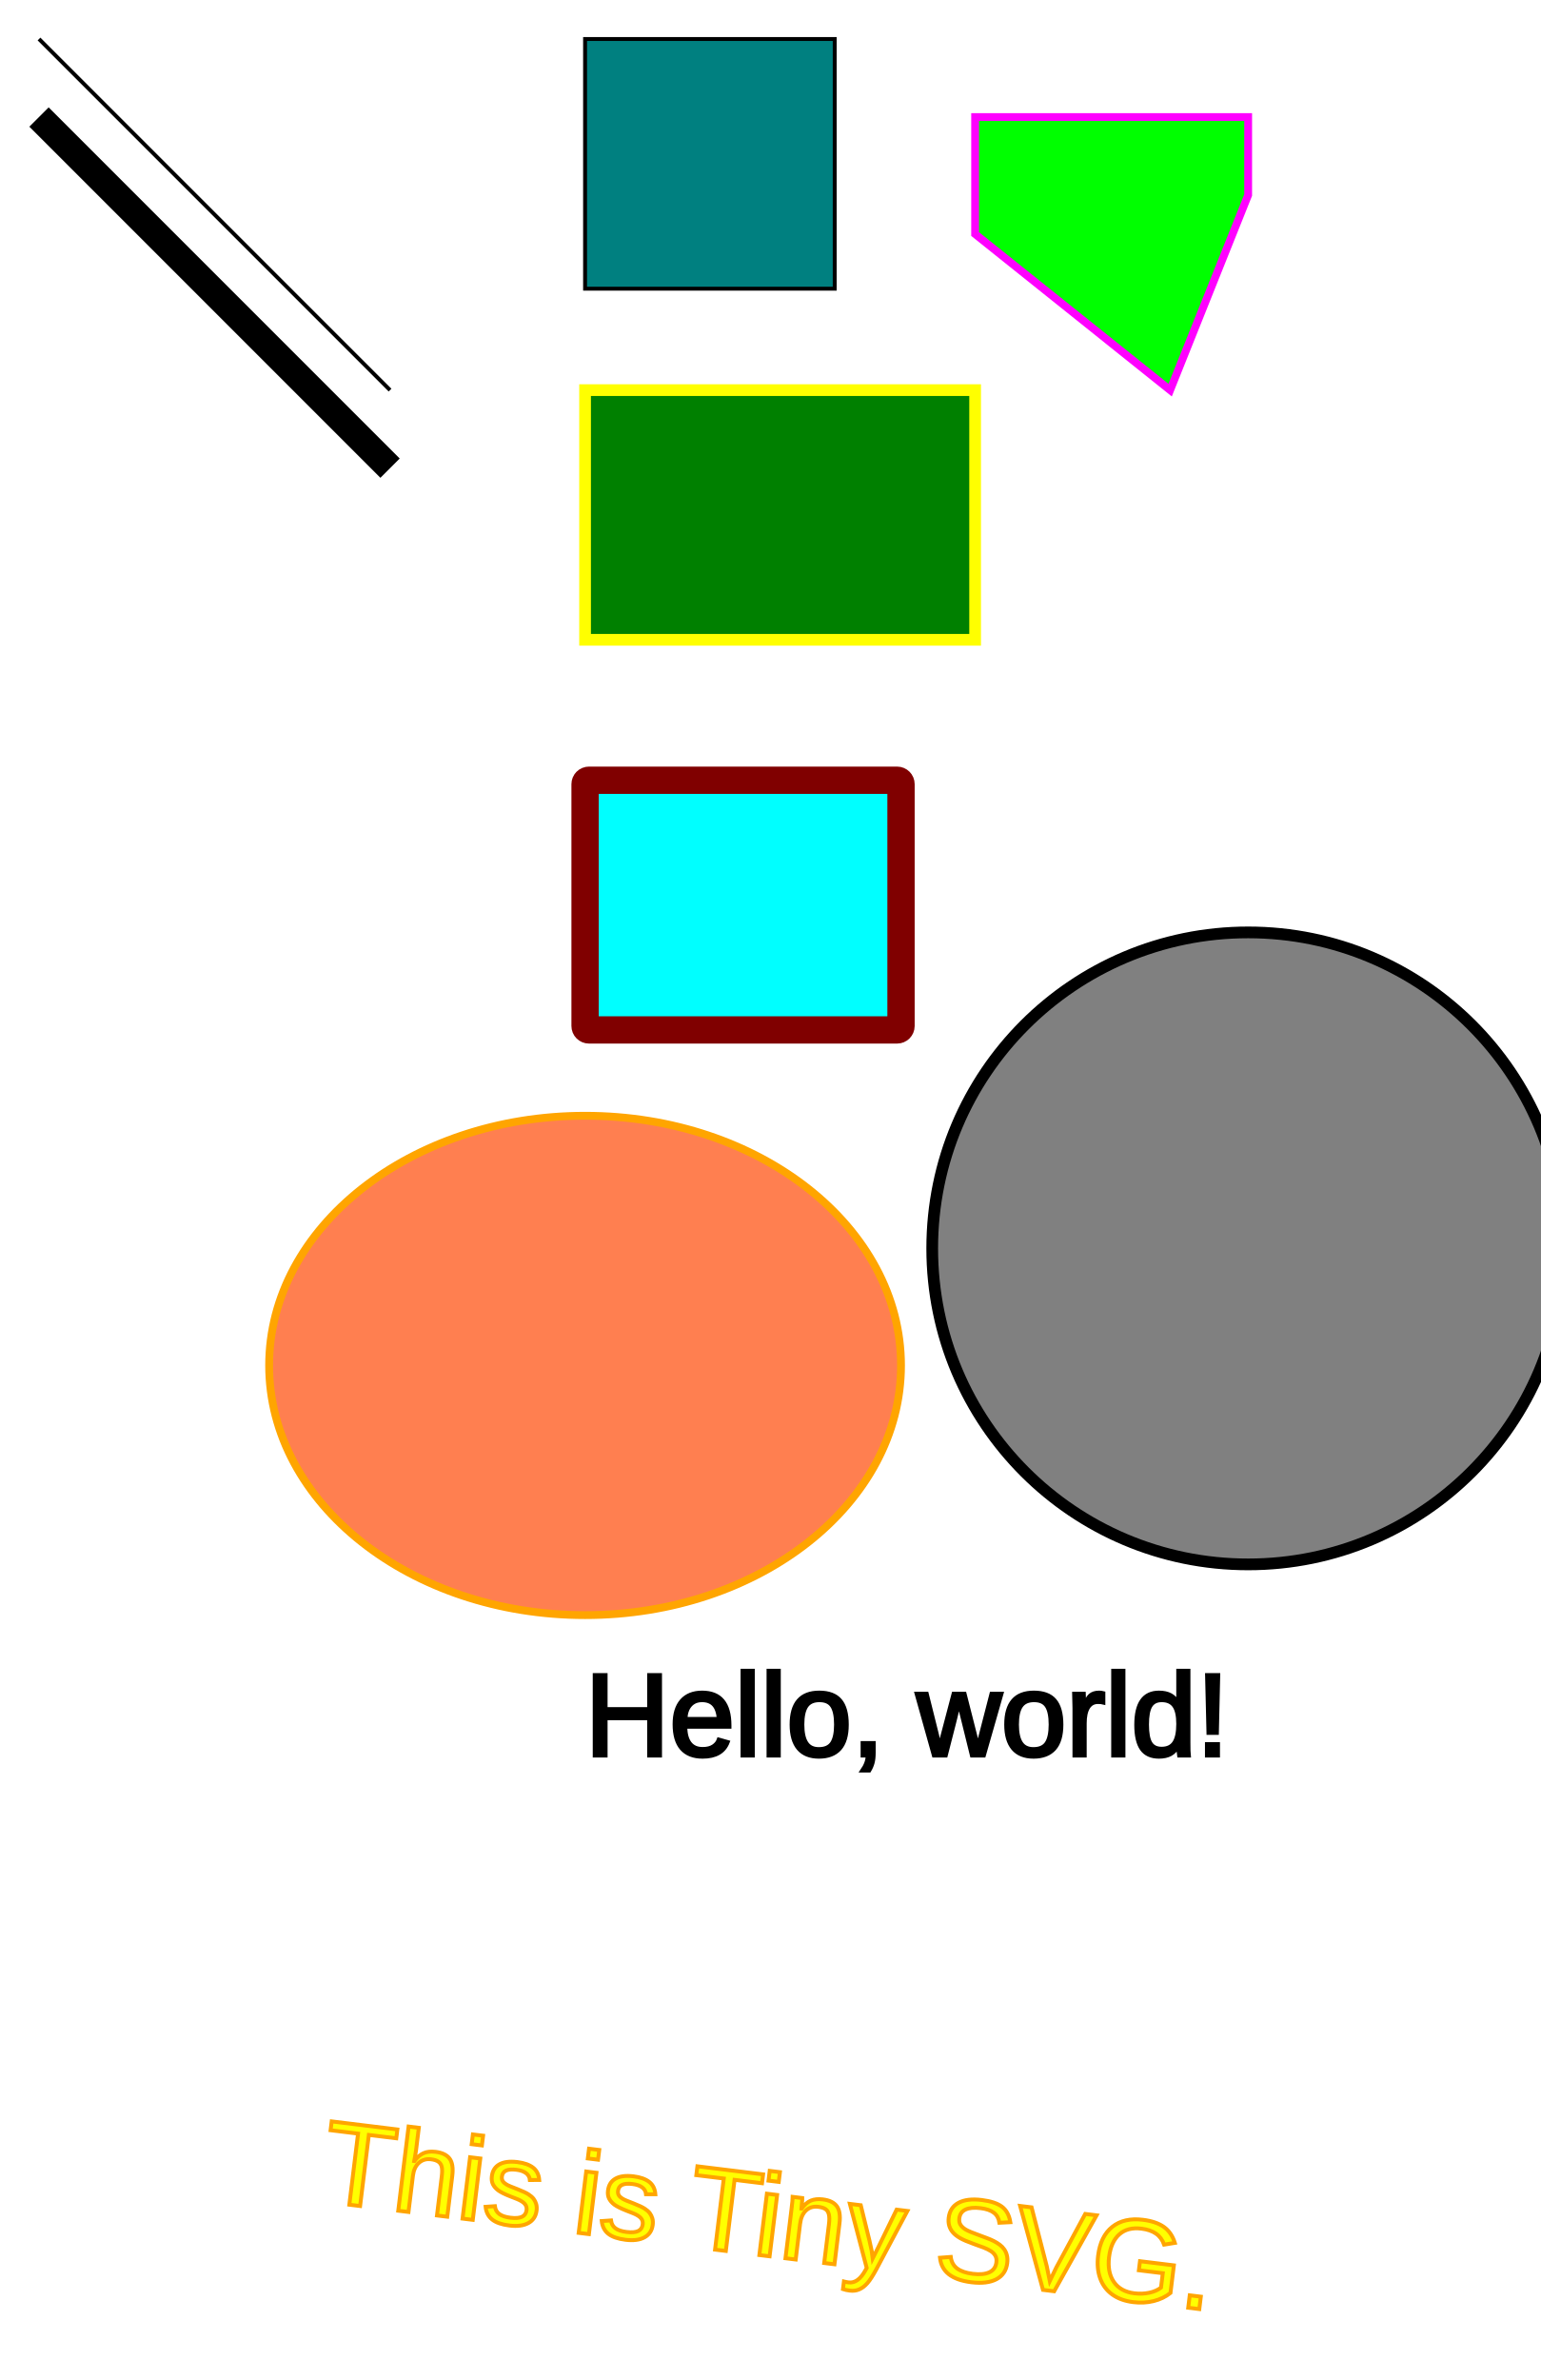
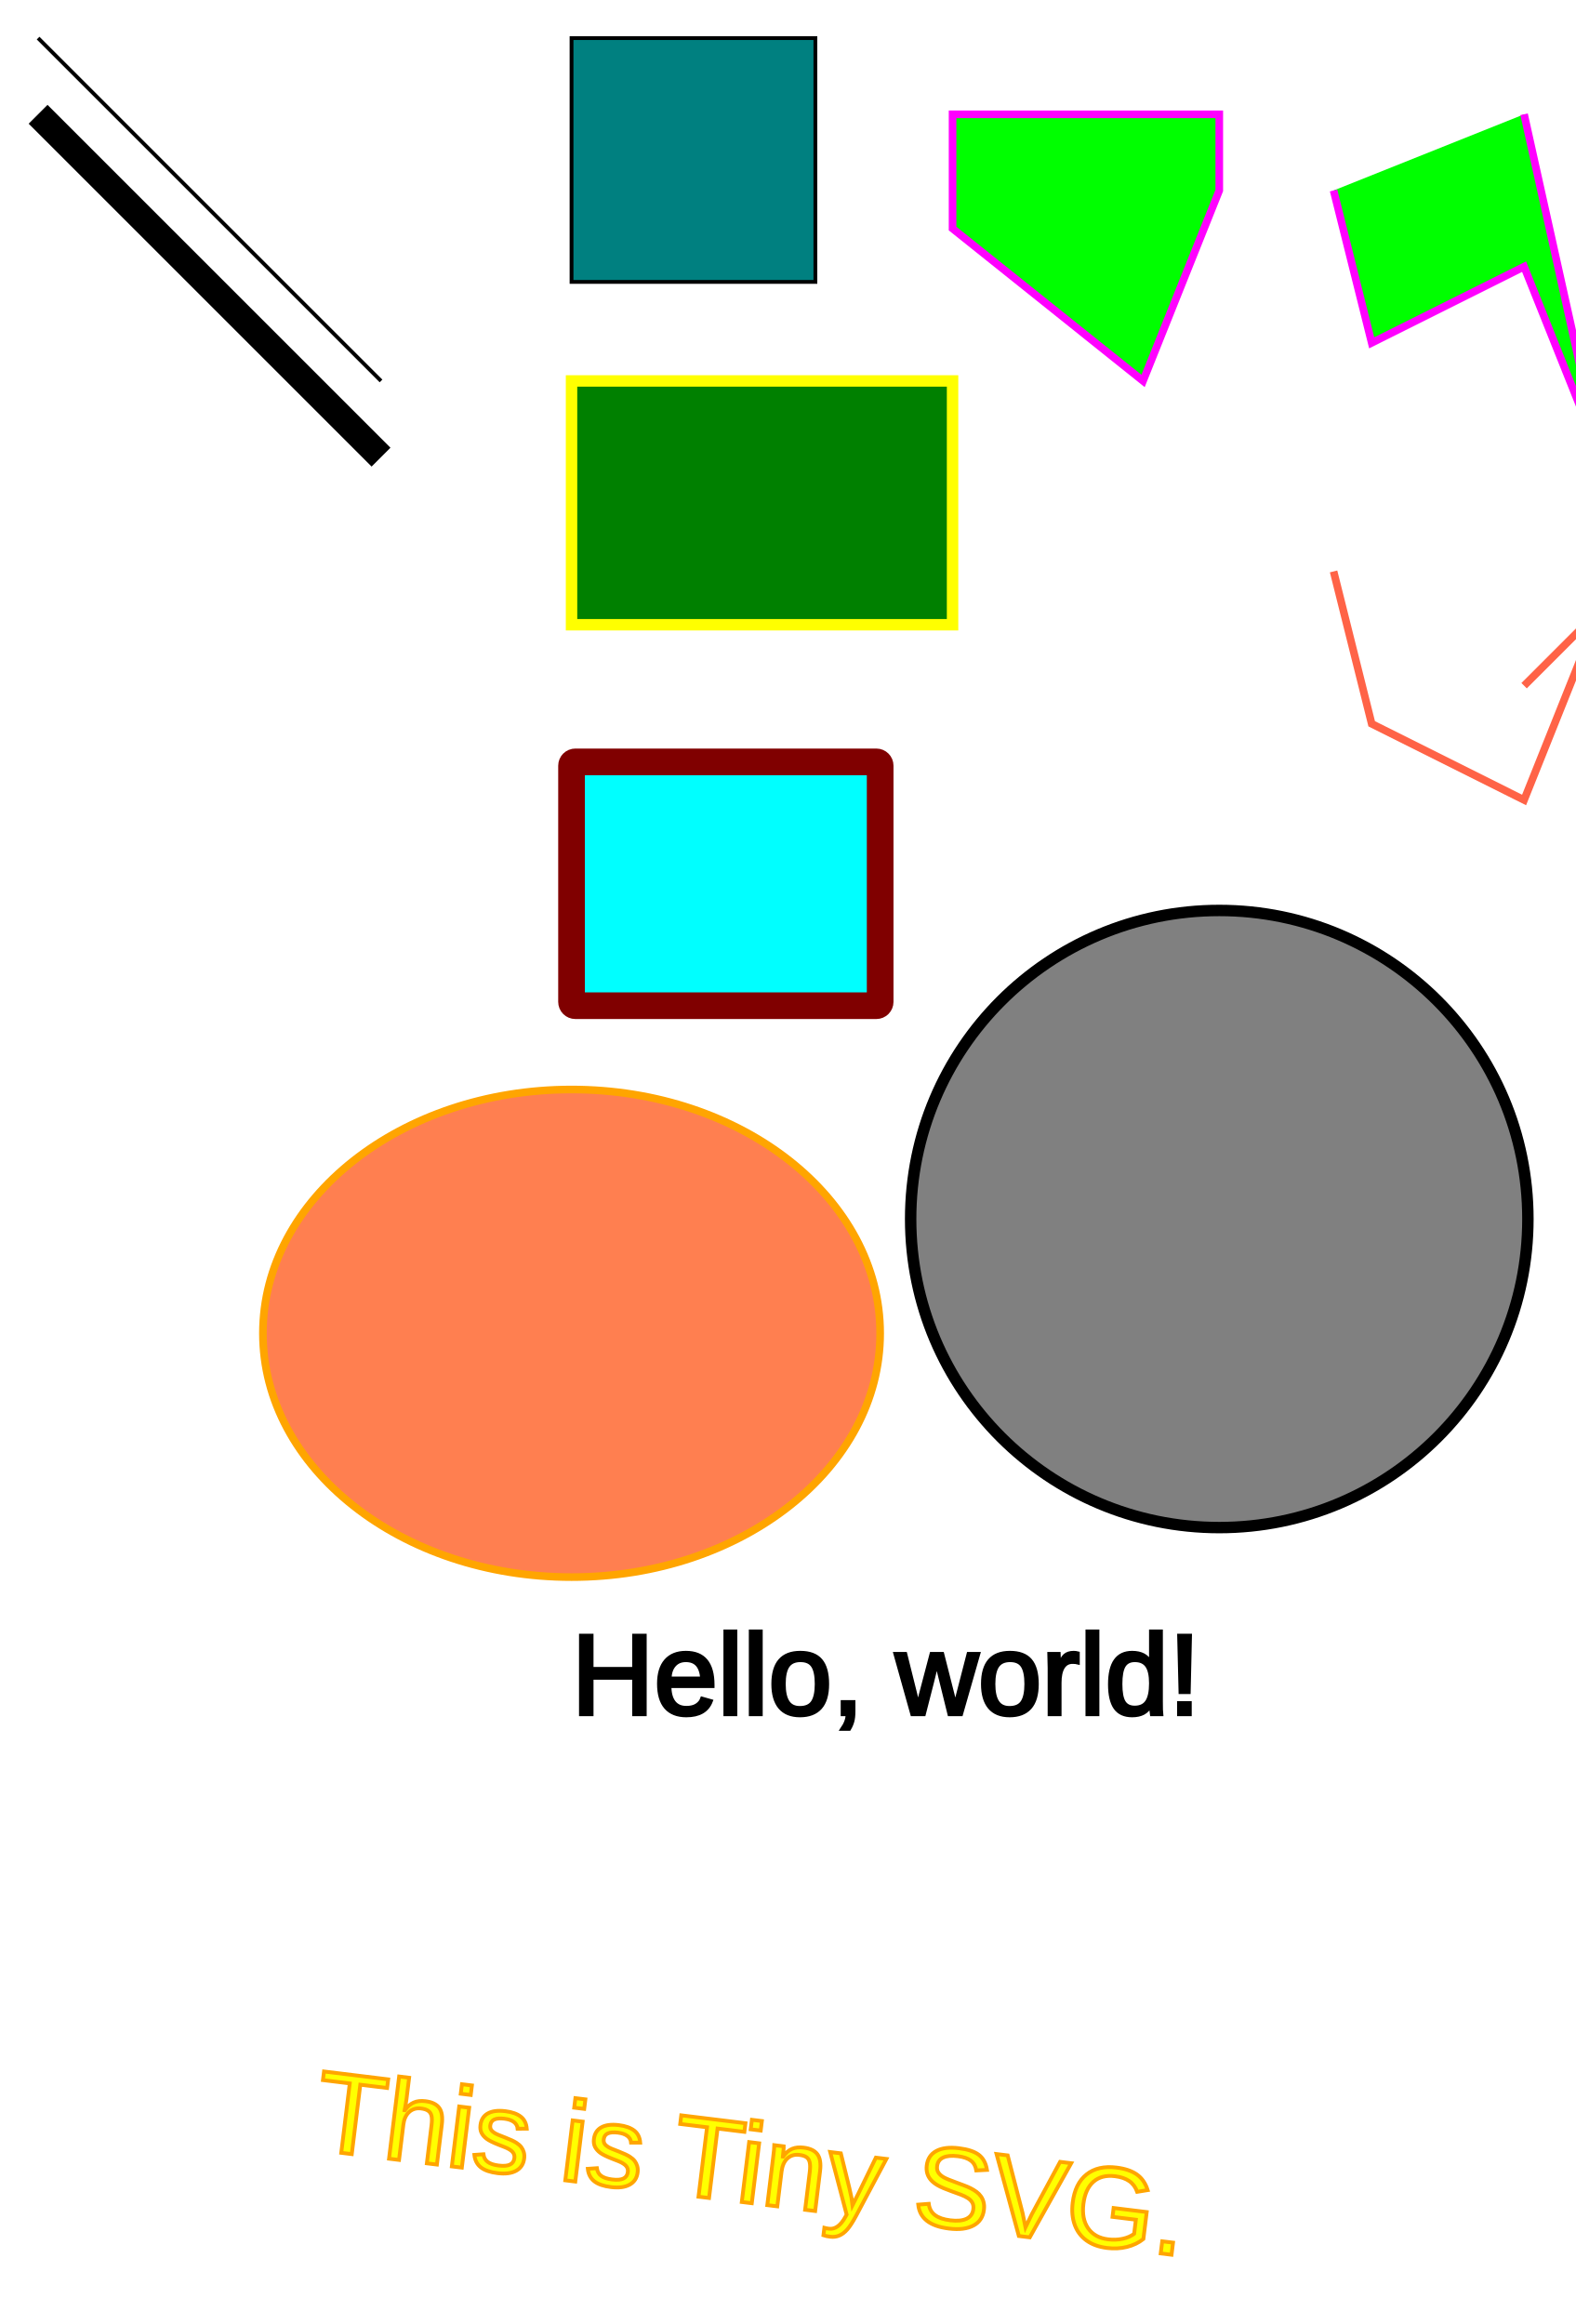
<svg xmlns="http://www.w3.org/2000/svg" width="640 px" height="640 px" version="1.1">
-   <line x1="10" y1="10" x2="100" y2="100" style="stroke:rgb(0, 0, 0);stroke-width:1" />
-   <line x1="10" y1="30" x2="100" y2="120" style="stroke:rgb(0, 0, 0);stroke-width:7" />
-   <rect x="150" y="10" width="64" height="64" rx="0" ry="0" fill="rgb(0, 128, 128)" stroke-width="1" stroke="rgb(0, 0, 0)" />
-   <rect x="150" y="100" width="100" height="64" rx="0" ry="0" fill="rgb(0, 128, 0)" stroke-width="3" stroke="rgb(255, 255, 0)" />
-   <rect x="150" y="200" width="81" height="64" rx="1" ry="1" fill="rgb(0, 255, 255)" stroke-width="7" stroke="rgb(128, 0, 0)" />
-   <circle cx="320" cy="320" r="81" stroke="rgb(0, 0, 0)" stroke-width="3" fill="rgb(128, 128, 128)" />
-   <ellipse cx="150" cy="350" rx="81" ry="64" stroke="rgb(255, 165, 0)" stroke-width="2" fill="rgb(255, 127, 80)" />
-   <text x="150" y="450" font-family="arial" font-size="30" stroke="rgb(0, 0, 0)" fill="rgb(0, 0, 0)" transform="rotate(0)">Hello, world!</text>
-   <text x="150" y="550" font-family="arial" font-size="30" stroke="rgb(255, 165, 0)" fill="rgb(255, 255, 0)" transform="rotate(7)">This is Tiny SVG.</text>
-   <polygon points="250,30 250,60 300,100 320,50 320,30 " style="fill:rgb(0, 255, 0);stroke:rgb(255, 0, 255);stroke-width:2;fill-rule:evenodd;" />
+   <line x1="10" y1="10" x2="100" y2="100" style="stroke:rgba(0, 0, 0, 255);stroke-width:1" />
+   <line x1="10" y1="30" x2="100" y2="120" style="stroke:rgba(0, 0, 0, 255);stroke-width:7" />
+   <rect x="150" y="10" width="64" height="64" rx="0" ry="0" fill="rgba(0, 128, 128, 255)" stroke-width="1" stroke="rgba(0, 0, 0, 255)" />
+   <rect x="150" y="100" width="100" height="64" rx="0" ry="0" fill="rgba(0, 128, 0, 255)" stroke-width="3" stroke="rgba(255, 255, 0, 255)" />
+   <rect x="150" y="200" width="81" height="64" rx="1" ry="1" fill="rgba(0, 255, 255, 255)" stroke-width="7" stroke="rgba(128, 0, 0, 255)" />
+   <circle cx="320" cy="320" r="81" stroke="rgba(0, 0, 0, 255)" stroke-width="3" fill="rgba(128, 128, 128, 255)" />
+   <ellipse cx="150" cy="350" rx="81" ry="64" stroke="rgba(255, 165, 0, 255)" stroke-width="2" fill="rgba(255, 127, 80, 255)" />
+   <text x="150" y="450" font-family="arial" font-size="30" stroke="rgba(0, 0, 0, 255)" fill="rgba(0, 0, 0, 255)" transform="rotate(0)">Hello, world!</text>
+   <text x="150" y="550" font-family="arial" font-size="30" stroke="rgba(255, 165, 0, 255)" fill="rgba(255, 255, 0, 255)" transform="rotate(7)">This is Tiny SVG.</text>
+   <polygon points="250,30 250,60 300,100 320,50 320,30 " style="fill:rgba(0, 255, 0, 255);stroke:rgba(255, 0, 255, 255);stroke-width:2;fill-rule:evenodd;" />
+   <polyline points="350,50 360,90 400,70 420,120 400,30 " style="fill:rgba(0, 255, 0, 255);stroke:rgba(255, 0, 255, 255);stroke-width:2" />
+   <polyline points="350,150 360,190 400,210 420,160 400,180 " style="fill:rgba(255, 255, 255, 0);stroke:rgba(255, 99, 71, 255);stroke-width:2" />
</svg>
